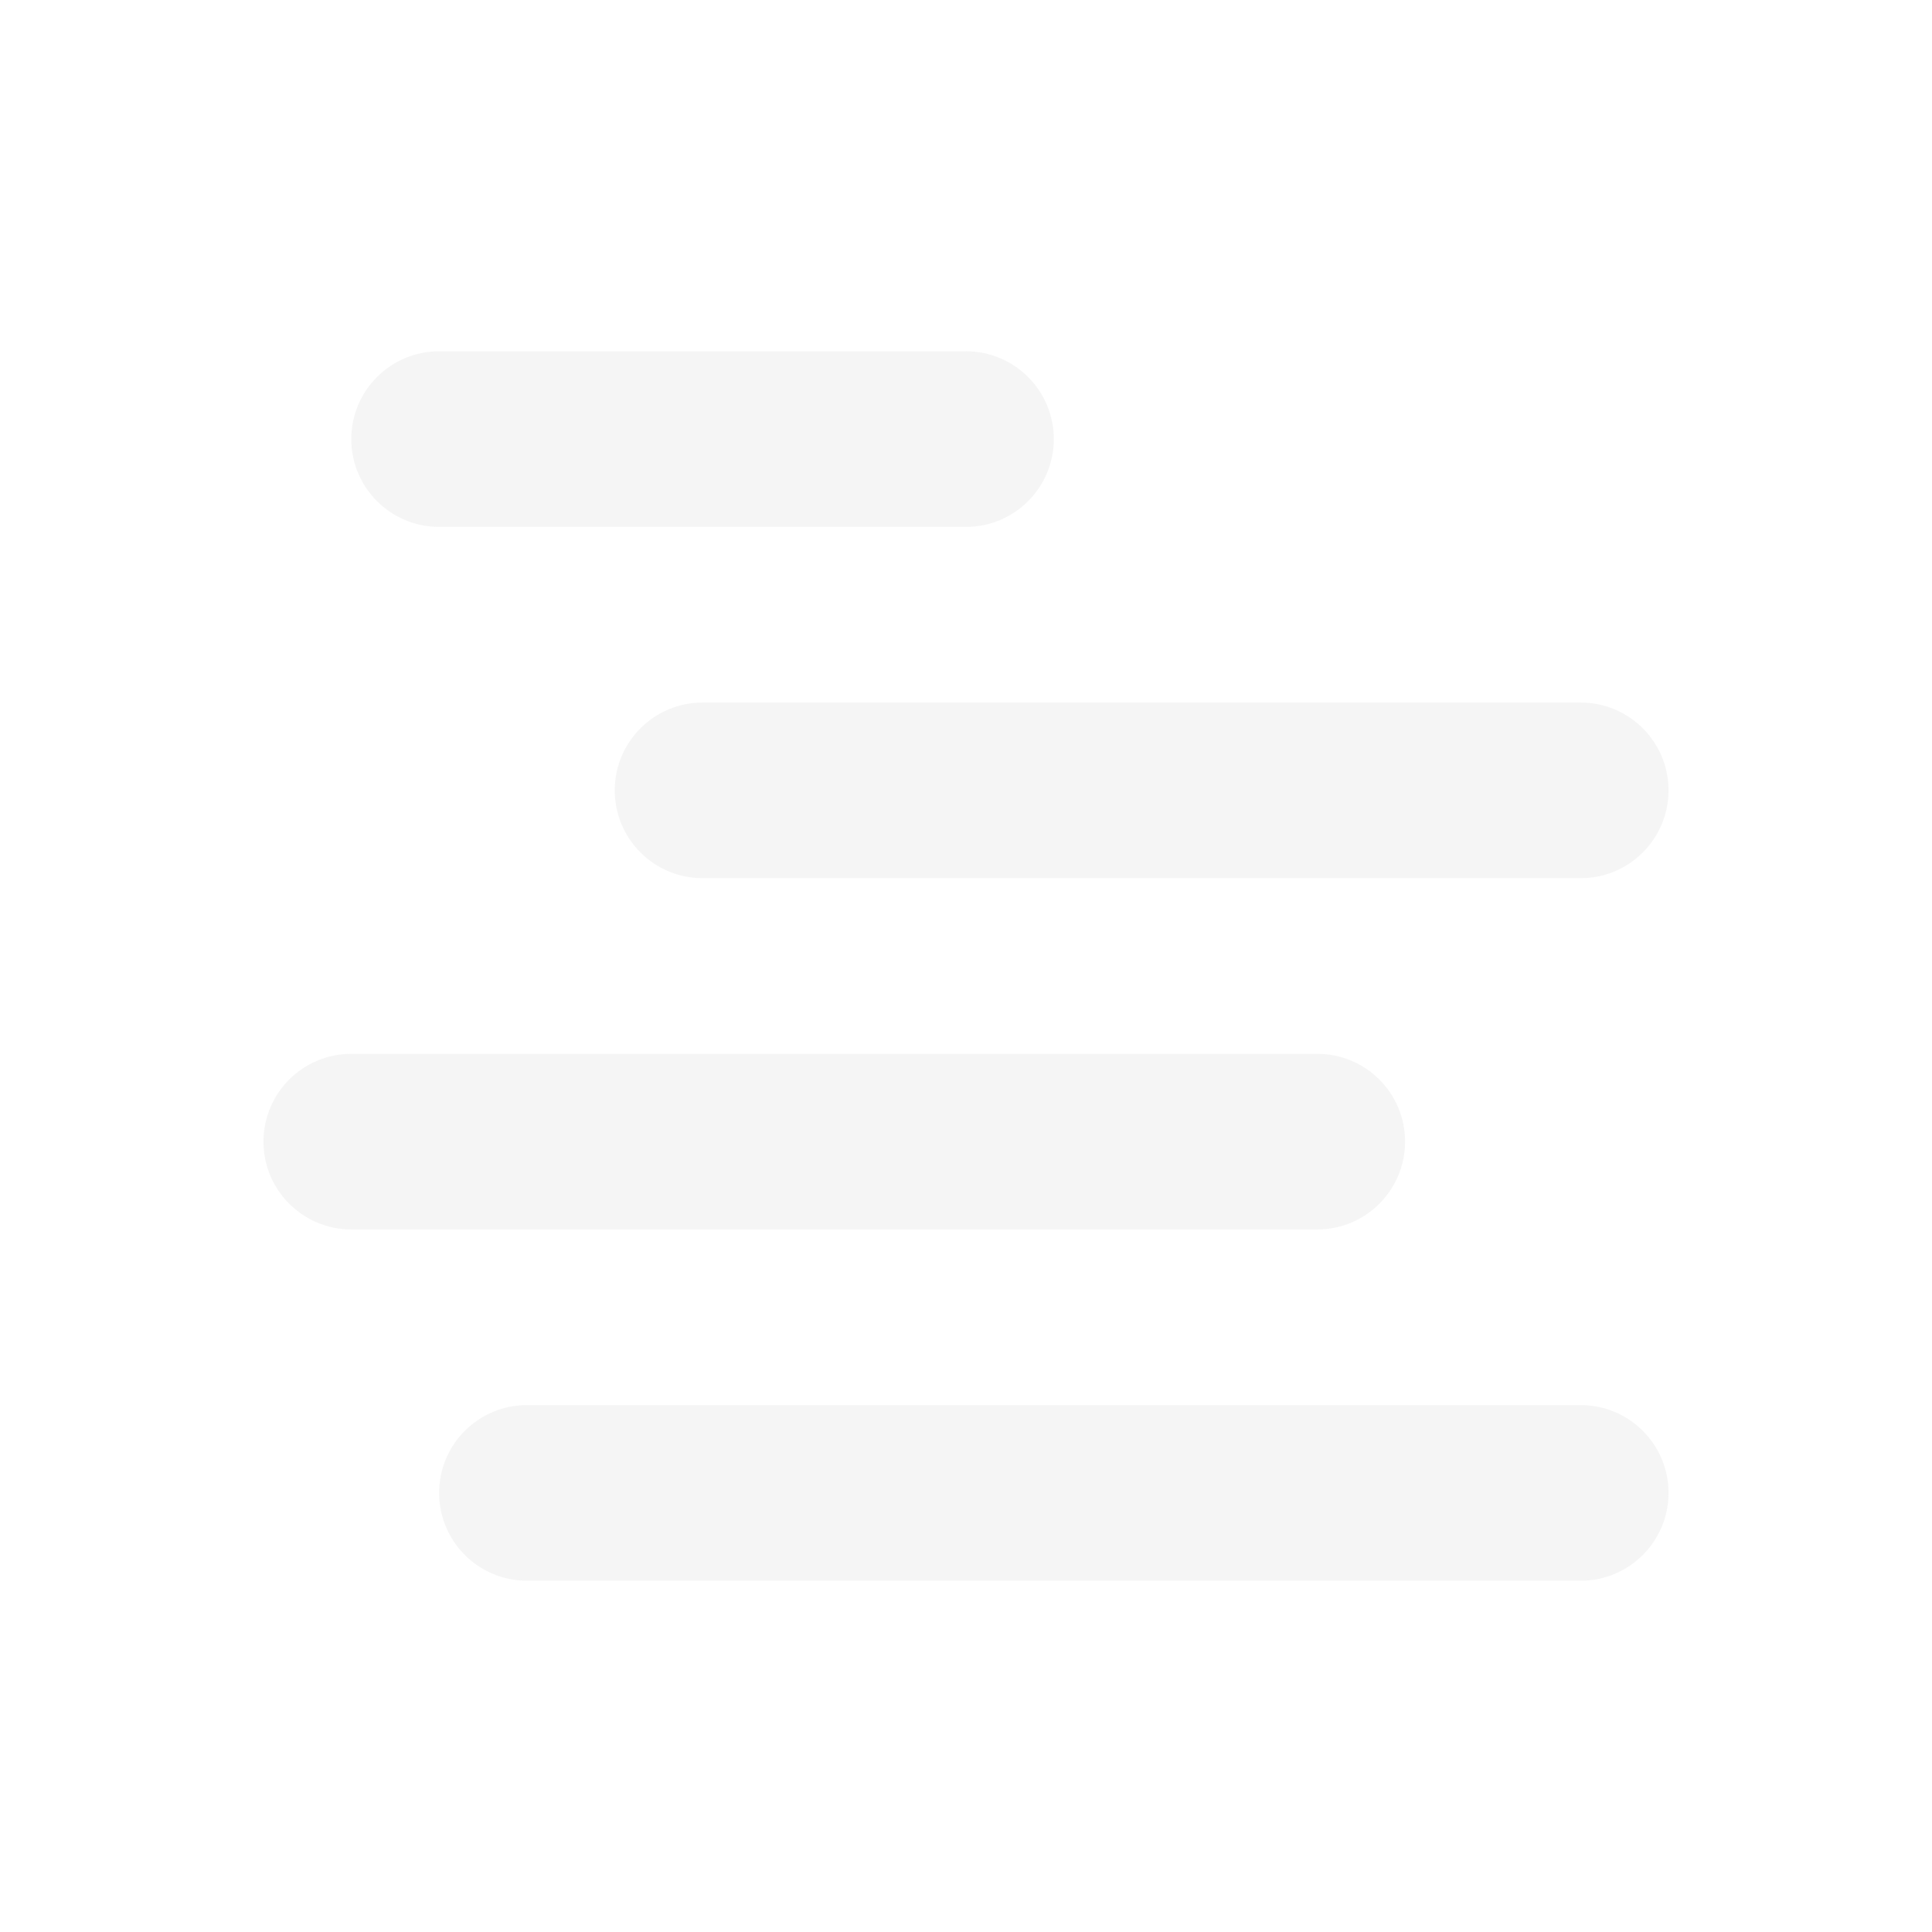
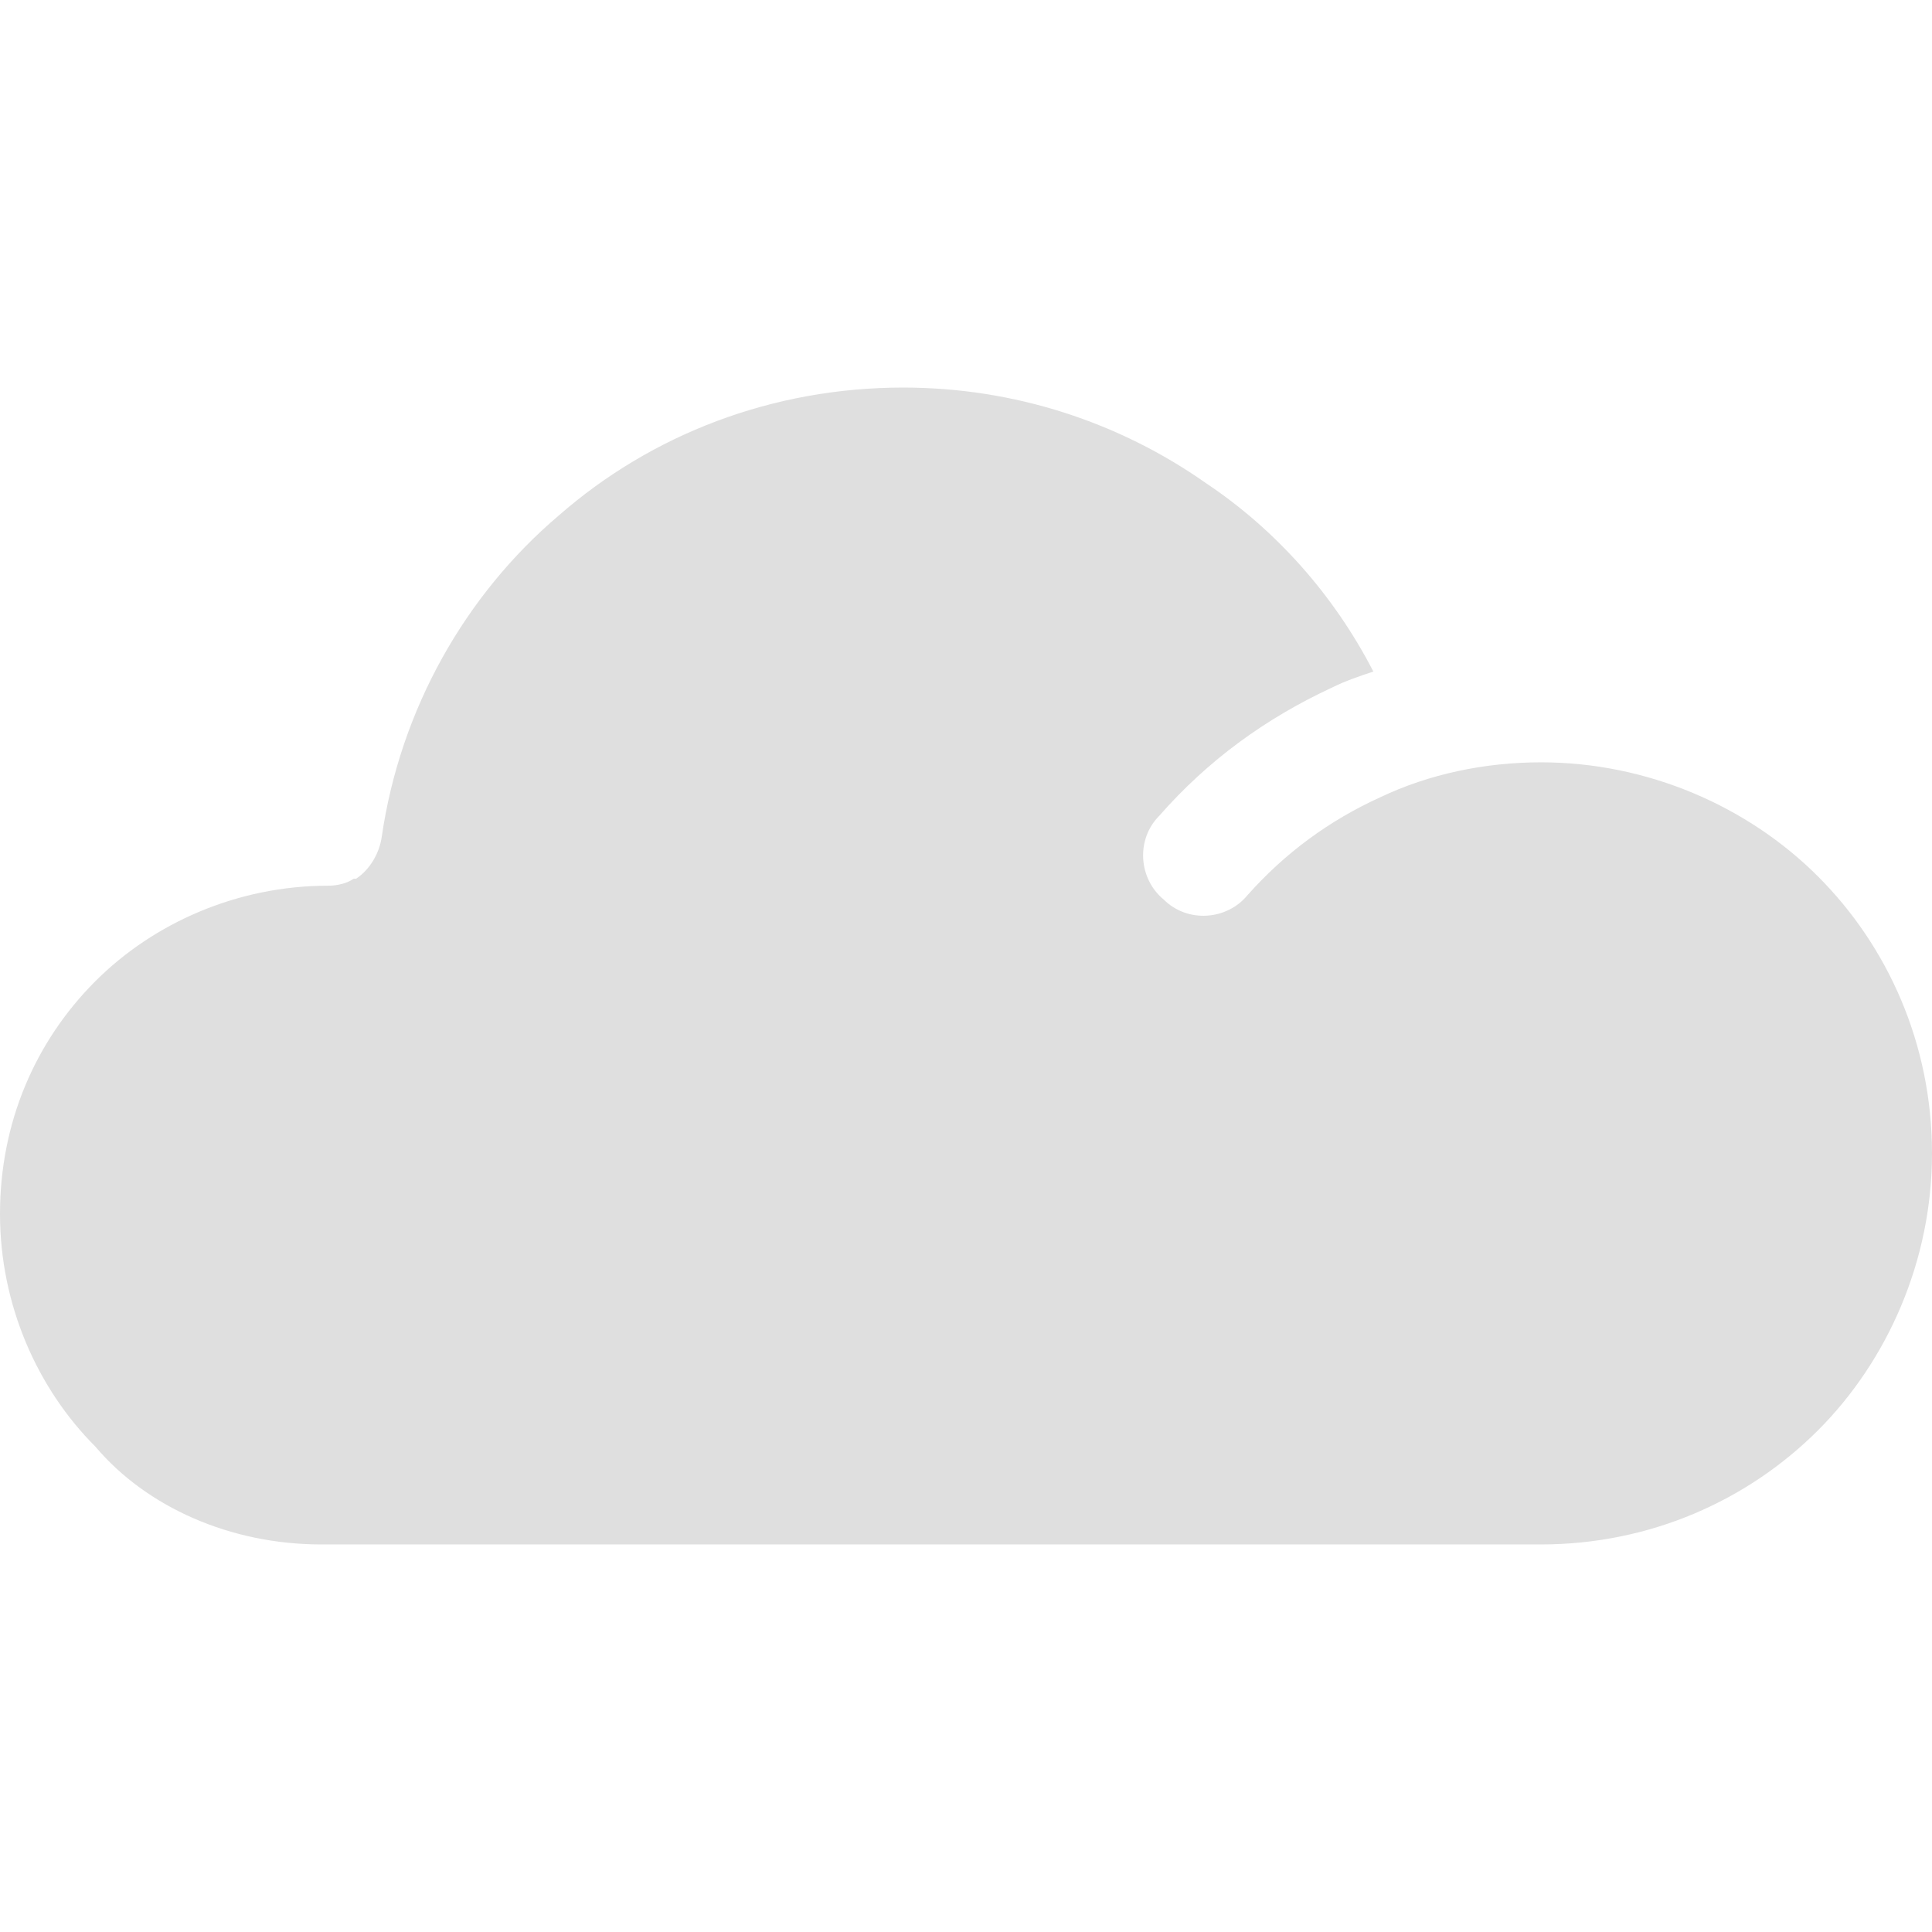
- <svg xmlns="http://www.w3.org/2000/svg" width="22" height="22" version="1.1">
-   <defs>
-     <style id="current-color-scheme" type="text/css">
-    .ColorScheme-Text { color:#dfdfdf; } .ColorScheme-Highlight { color:#4285f4; }
-   </style>
-   </defs>
-   <g transform="translate(3,-3)">
-     <rect style="opacity:0.3;fill:currentColor" class="ColorScheme-Text" width="14" height="2" x="2" y="19" rx="1" ry="1" />
-     <rect style="opacity:0.3;fill:currentColor" class="ColorScheme-Text" width="13" height="2" x="0" y="15" rx="1" ry="1" />
-     <rect style="opacity:0.3;fill:currentColor" class="ColorScheme-Text" width="12" height="2" x="4" y="11" rx="1" ry="1" />
-     <rect style="opacity:0.3;fill:currentColor" class="ColorScheme-Text" width="8" height="2" x="1" y="7" rx="1" ry="1" />
+ <svg xmlns="http://www.w3.org/2000/svg" xml:space="preserve" style="enable-background:new 0 0 332 332;" viewBox="0 0 332 332" y="0px" x="0px" id="Capa_1" version="1.1">
+   <defs id="defs41" />
+   <g id="g6">
+     <g id="g4">
+       <path style="fill:#dfdfdf;fill-opacity:1" id="path2" d="M312.4,150.6c-12-12-29.2-19.6-47.6-19.6c-9.6,0-19.2,2-27.6,6c-8.8,4-16.4,9.6-22.8,16.8c-3.6,4.4-10.4,4.8-14.4,0.8    c-4.4-3.6-4.8-10.4-0.8-14.4c8.4-9.6,18.4-16.8,29.6-22c2.4-1.2,4.8-2,7.2-2.8c-6.8-13.2-16.8-24.4-28.8-32.4    c-14.8-10.4-32.8-16.4-52-16.4c-22.4,0-43.2,8-59.2,22c-16,13.6-27.2,33.2-30.4,55.2c-0.4,2.8-2,5.6-4.4,7.2h-0.4    c-1.2,0.8-2.8,1.2-4.4,1.2c-15.6,0-30,6.4-40,16.4C6,179,0,193,0,208.6c0,15.6,6.4,30,16.4,40c8.8,10.4,23.2,16.8,38.8,16.8h209.6    c18.8,0,35.6-7.6,47.6-19.6s19.6-29.2,19.6-47.6C332,179.4,324.4,162.6,312.4,150.6z" />
+     </g>
  </g>
+   <g id="g8">
+ </g>
+   <g id="g10">
+ </g>
+   <g id="g12">
+ </g>
+   <g id="g14">
+ </g>
+   <g id="g16">
+ </g>
+   <g id="g18">
+ </g>
+   <g id="g20">
+ </g>
+   <g id="g22">
+ </g>
+   <g id="g24">
+ </g>
+   <g id="g26">
+ </g>
+   <g id="g28">
+ </g>
+   <g id="g30">
+ </g>
+   <g id="g32">
+ </g>
+   <g id="g34">
+ </g>
+   <g id="g36">
+ </g>
</svg>
